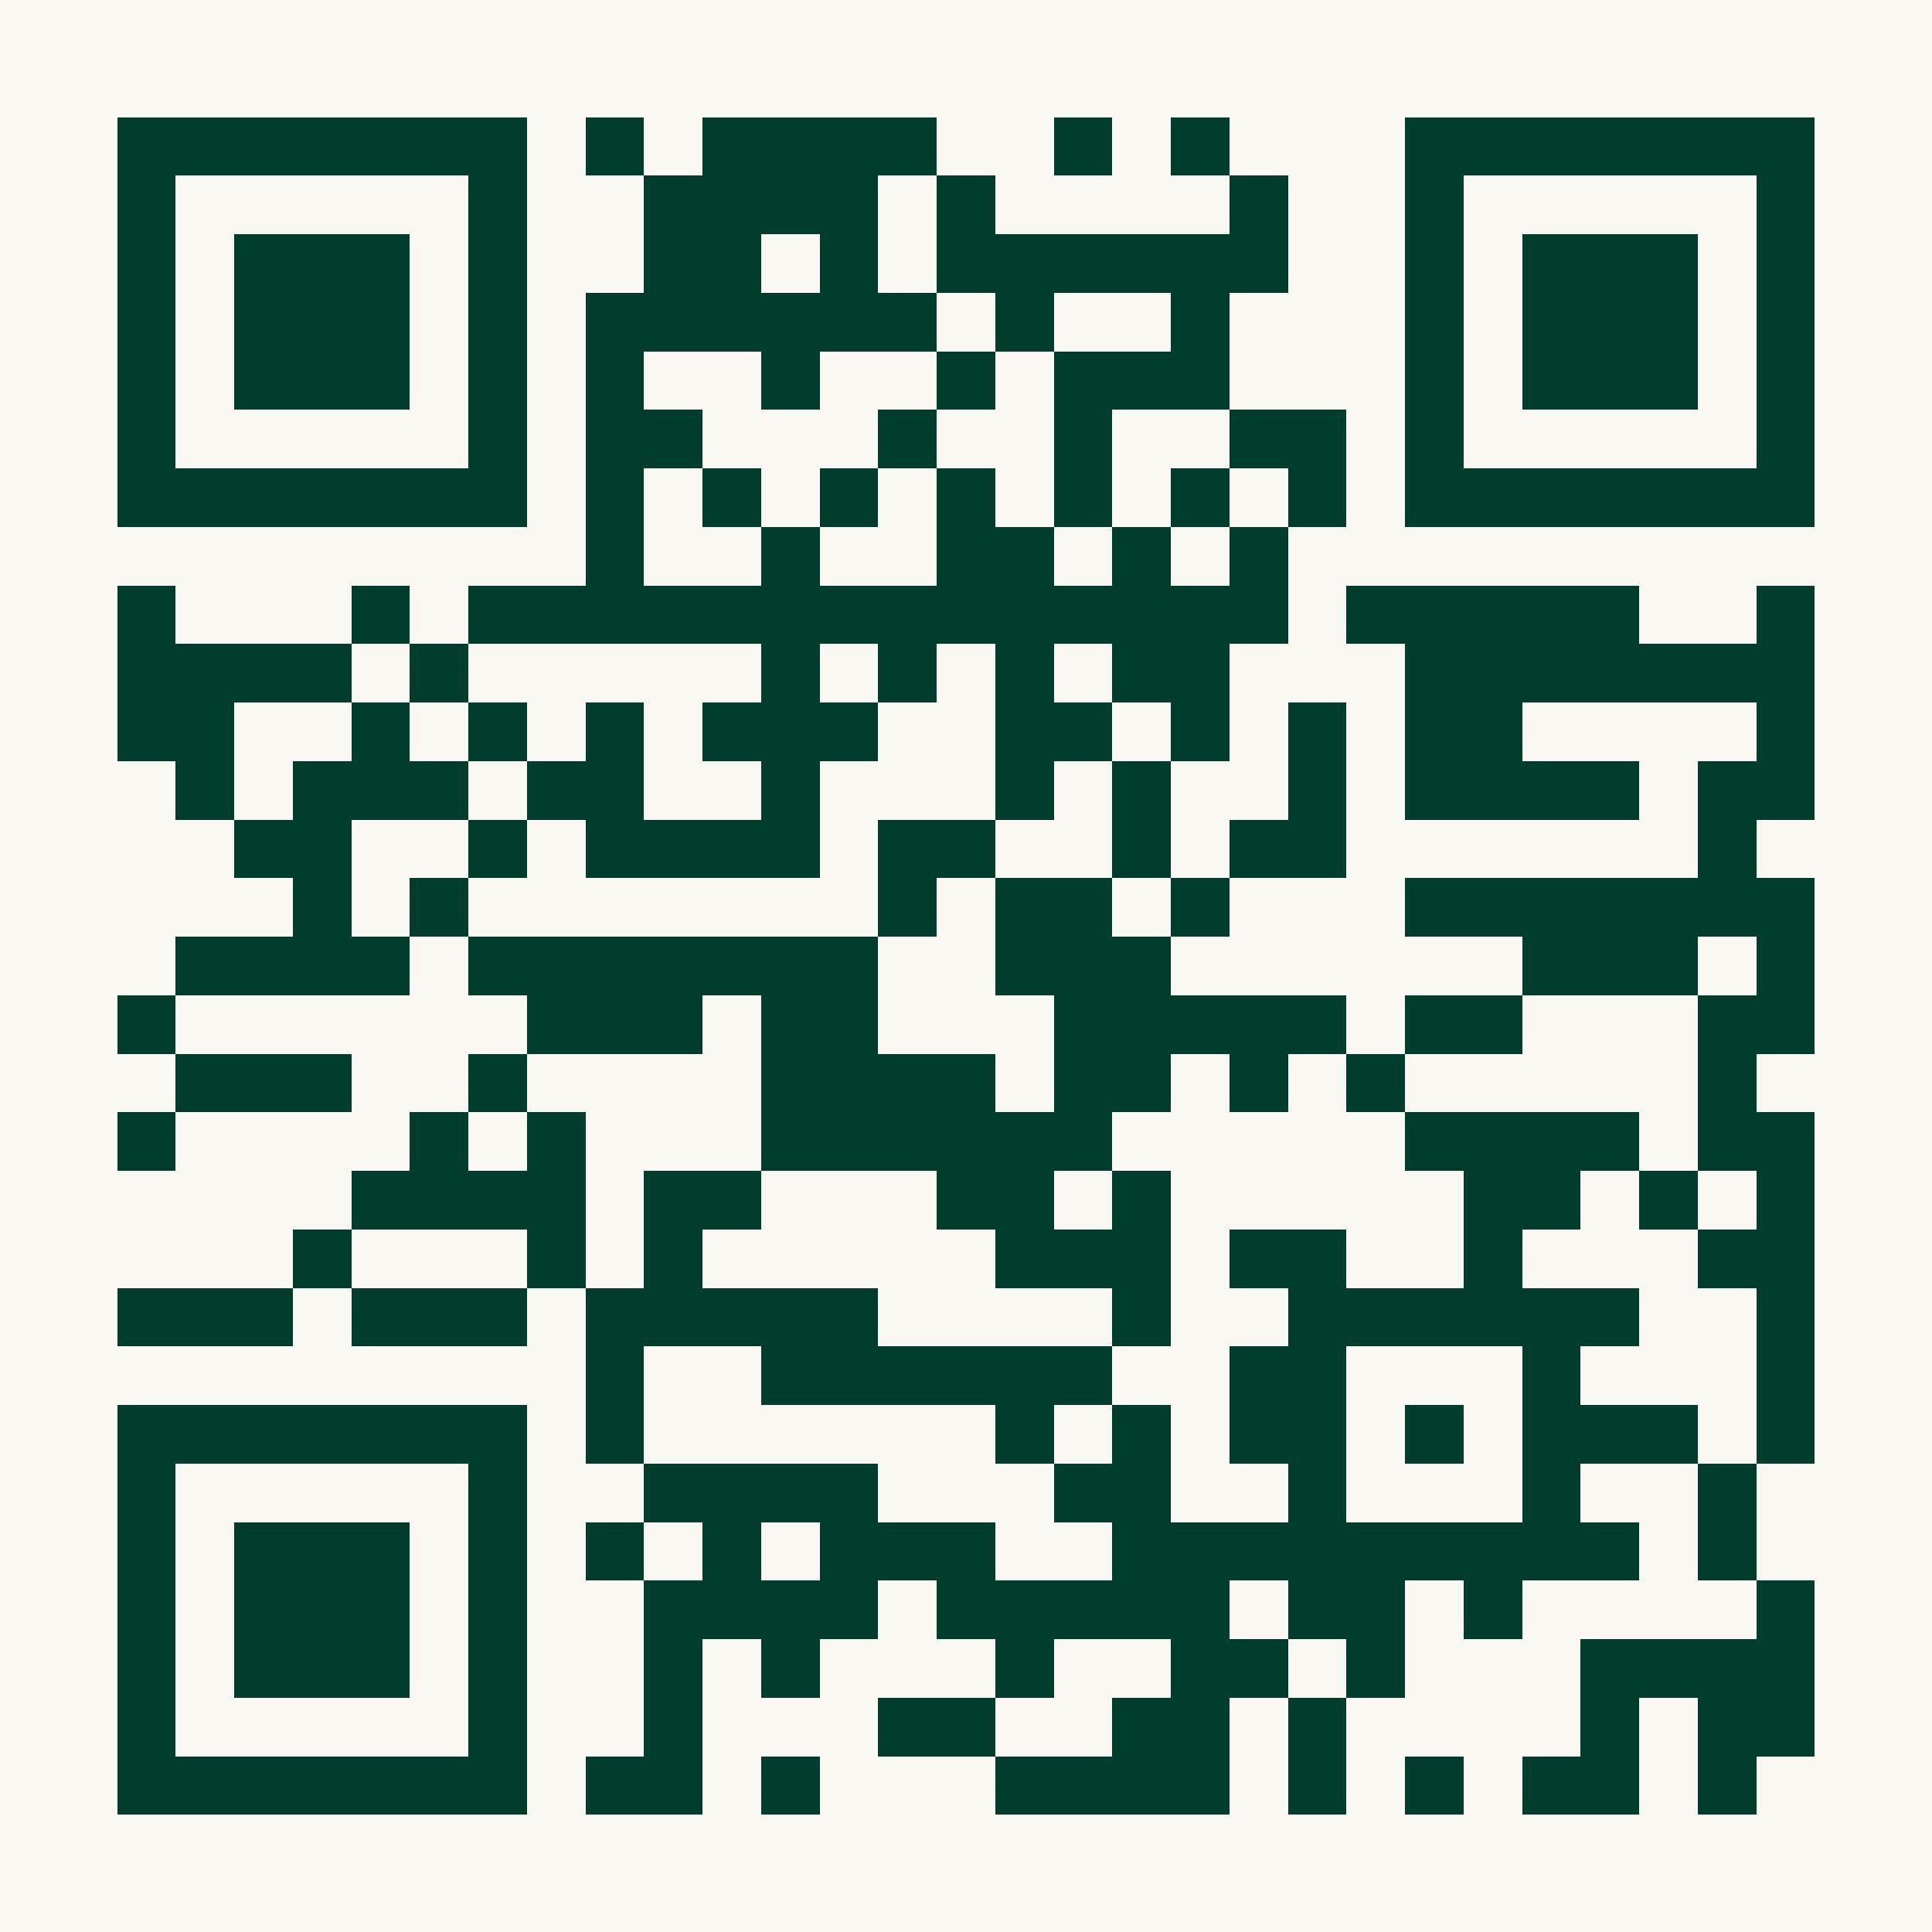
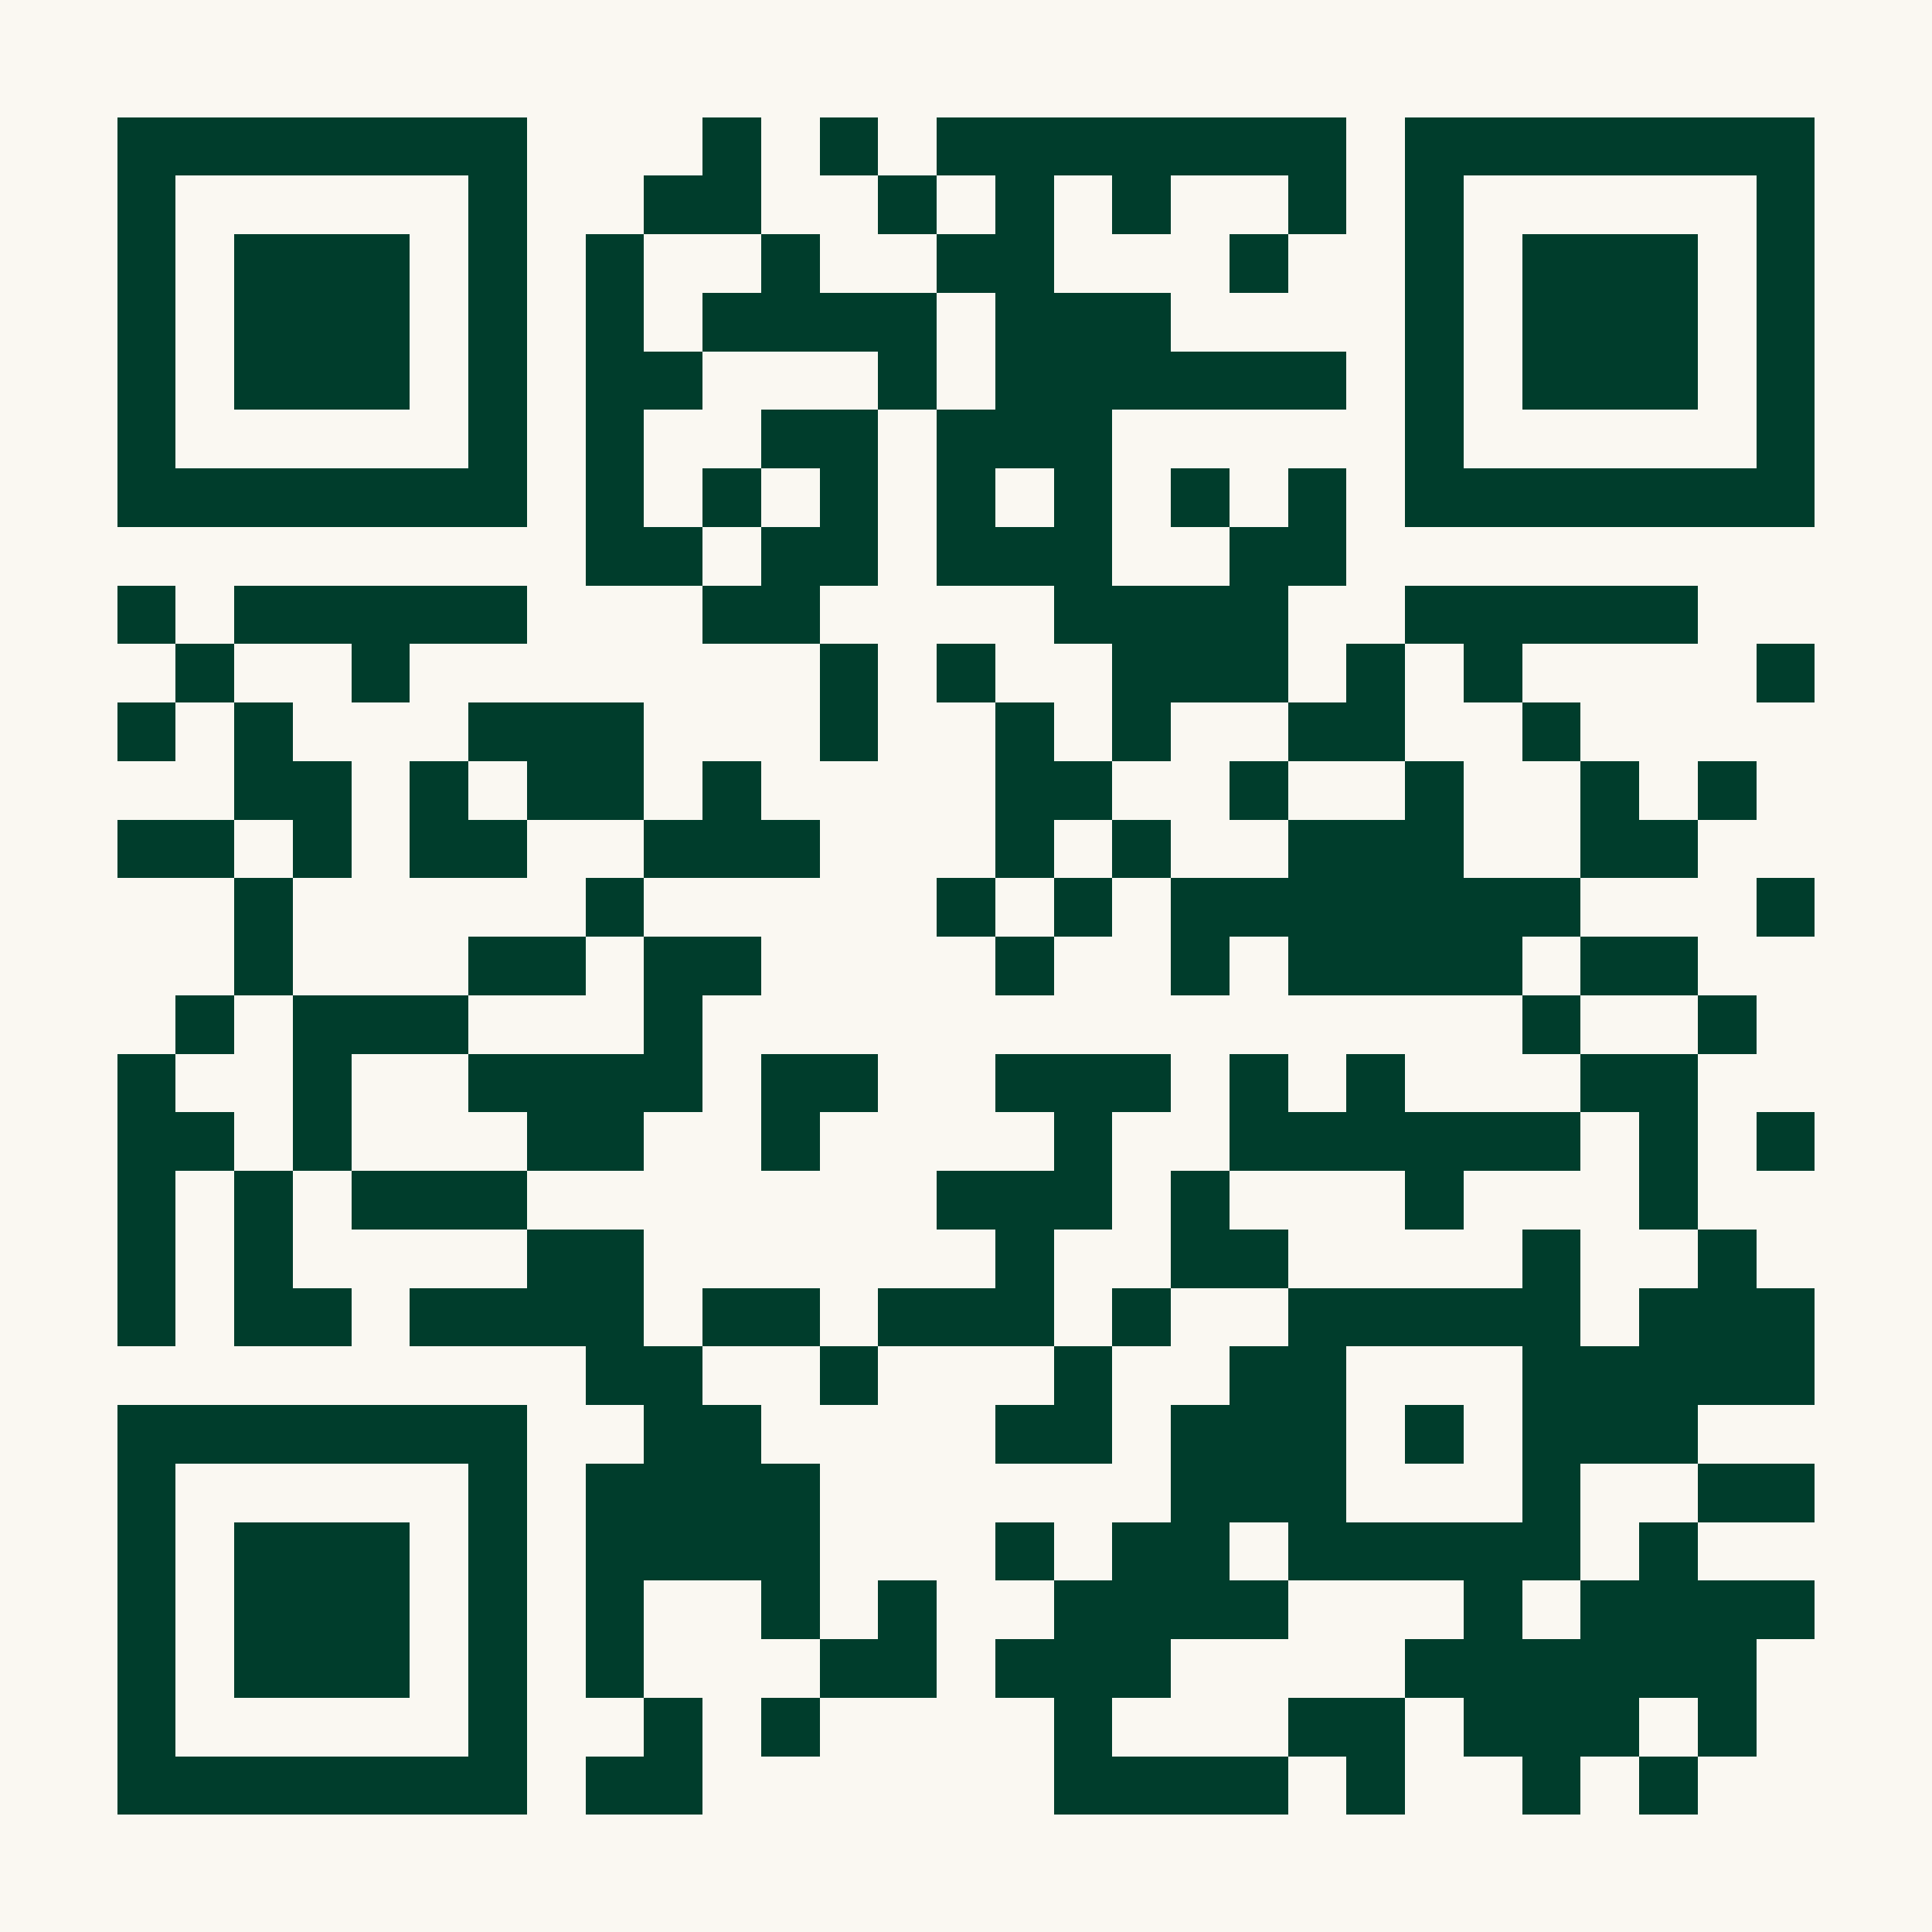
<svg xmlns="http://www.w3.org/2000/svg" width="300" height="300" viewBox="0 0 33 33" shape-rendering="crispEdges">
  <path fill="#FAF8F2" d="M0 0h33v33H0z" />
-   <path stroke="#003D2C" d="M2 2.5h7m1 0h1m1 0h4m2 0h1m1 0h1m3 0h7M2 3.5h1m5 0h1m2 0h4m1 0h1m4 0h1m2 0h1m5 0h1M2 4.5h1m1 0h3m1 0h1m2 0h2m1 0h1m1 0h6m2 0h1m1 0h3m1 0h1M2 5.5h1m1 0h3m1 0h1m1 0h6m1 0h1m2 0h1m3 0h1m1 0h3m1 0h1M2 6.5h1m1 0h3m1 0h1m1 0h1m2 0h1m2 0h1m1 0h3m3 0h1m1 0h3m1 0h1M2 7.5h1m5 0h1m1 0h2m3 0h1m2 0h1m2 0h2m1 0h1m5 0h1M2 8.5h7m1 0h1m1 0h1m1 0h1m1 0h1m1 0h1m1 0h1m1 0h1m1 0h7M10 9.5h1m2 0h1m2 0h2m1 0h1m1 0h1M2 10.5h1m3 0h1m1 0h14m1 0h5m2 0h1M2 11.5h4m1 0h1m5 0h1m1 0h1m1 0h1m1 0h2m3 0h7M2 12.5h2m2 0h1m1 0h1m1 0h1m1 0h3m2 0h2m1 0h1m1 0h1m1 0h2m4 0h1M3 13.5h1m1 0h3m1 0h2m2 0h1m3 0h1m1 0h1m2 0h1m1 0h4m1 0h2M4 14.5h2m2 0h1m1 0h4m1 0h2m2 0h1m1 0h2m6 0h1M5 15.5h1m1 0h1m7 0h1m1 0h2m1 0h1m3 0h7M3 16.5h4m1 0h7m2 0h3m6 0h3m1 0h1M2 17.5h1m6 0h3m1 0h2m3 0h5m1 0h2m3 0h2M3 18.5h3m2 0h1m4 0h4m1 0h2m1 0h1m1 0h1m5 0h1M2 19.5h1m4 0h1m1 0h1m3 0h6m5 0h4m1 0h2M6 20.5h4m1 0h2m3 0h2m1 0h1m5 0h2m1 0h1m1 0h1M5 21.5h1m3 0h1m1 0h1m5 0h3m1 0h2m2 0h1m3 0h2M2 22.5h3m1 0h3m1 0h5m4 0h1m2 0h6m2 0h1M10 23.5h1m2 0h6m2 0h2m3 0h1m3 0h1M2 24.5h7m1 0h1m6 0h1m1 0h1m1 0h2m1 0h1m1 0h3m1 0h1M2 25.5h1m5 0h1m2 0h4m3 0h2m2 0h1m3 0h1m2 0h1M2 26.5h1m1 0h3m1 0h1m1 0h1m1 0h1m1 0h3m2 0h9m1 0h1M2 27.5h1m1 0h3m1 0h1m2 0h4m1 0h5m1 0h2m1 0h1m4 0h1M2 28.5h1m1 0h3m1 0h1m2 0h1m1 0h1m3 0h1m2 0h2m1 0h1m3 0h4M2 29.5h1m5 0h1m2 0h1m3 0h2m2 0h2m1 0h1m4 0h1m1 0h2M2 30.5h7m1 0h2m1 0h1m3 0h4m1 0h1m1 0h1m1 0h2m1 0h1" />
+   <path stroke="#003D2C" d="M2 2.5h7m3 0h1m1 0h1m1 0h7m1 0h7M2 3.5h1m5 0h1m2 0h2m2 0h1m1 0h1m1 0h1m2 0h1m1 0h1m5 0h1M2 4.5h1m1 0h3m1 0h1m1 0h1m2 0h1m2 0h2m3 0h1m2 0h1m1 0h3m1 0h1M2 5.5h1m1 0h3m1 0h1m1 0h1m1 0h4m1 0h3m4 0h1m1 0h3m1 0h1M2 6.5h1m1 0h3m1 0h1m1 0h2m3 0h1m1 0h6m1 0h1m1 0h3m1 0h1M2 7.5h1m5 0h1m1 0h1m2 0h2m1 0h3m5 0h1m5 0h1M2 8.5h7m1 0h1m1 0h1m1 0h1m1 0h1m1 0h1m1 0h1m1 0h1m1 0h7M10 9.5h2m1 0h2m1 0h3m2 0h2M2 10.5h1m1 0h5m3 0h2m4 0h4m2 0h5M3 11.5h1m2 0h1m7 0h1m1 0h1m2 0h3m1 0h1m1 0h1m4 0h1M2 12.5h1m1 0h1m3 0h3m3 0h1m2 0h1m1 0h1m2 0h2m2 0h1M4 13.5h2m1 0h1m1 0h2m1 0h1m4 0h2m2 0h1m2 0h1m2 0h1m1 0h1M2 14.5h2m1 0h1m1 0h2m2 0h3m3 0h1m1 0h1m2 0h3m2 0h2M4 15.5h1m5 0h1m5 0h1m1 0h1m1 0h7m3 0h1M4 16.5h1m3 0h2m1 0h2m4 0h1m2 0h1m1 0h4m1 0h2M3 17.5h1m1 0h3m3 0h1m14 0h1m2 0h1M2 18.5h1m2 0h1m2 0h4m1 0h2m2 0h3m1 0h1m1 0h1m3 0h2M2 19.5h2m1 0h1m3 0h2m2 0h1m4 0h1m2 0h6m1 0h1m1 0h1M2 20.5h1m1 0h1m1 0h3m7 0h3m1 0h1m3 0h1m3 0h1M2 21.5h1m1 0h1m4 0h2m6 0h1m2 0h2m4 0h1m2 0h1M2 22.5h1m1 0h2m1 0h4m1 0h2m1 0h3m1 0h1m2 0h5m1 0h3M10 23.5h2m2 0h1m3 0h1m2 0h2m3 0h5M2 24.5h7m2 0h2m4 0h2m1 0h3m1 0h1m1 0h3M2 25.5h1m5 0h1m1 0h4m6 0h3m3 0h1m2 0h2M2 26.5h1m1 0h3m1 0h1m1 0h4m3 0h1m1 0h2m1 0h5m1 0h1M2 27.5h1m1 0h3m1 0h1m1 0h1m2 0h1m1 0h1m2 0h4m3 0h1m1 0h4M2 28.5h1m1 0h3m1 0h1m1 0h1m3 0h2m1 0h3m4 0h6M2 29.5h1m5 0h1m2 0h1m1 0h1m4 0h1m3 0h2m1 0h3m1 0h1M2 30.5h7m1 0h2m6 0h4m1 0h1m2 0h1m1 0h1" />
</svg>
